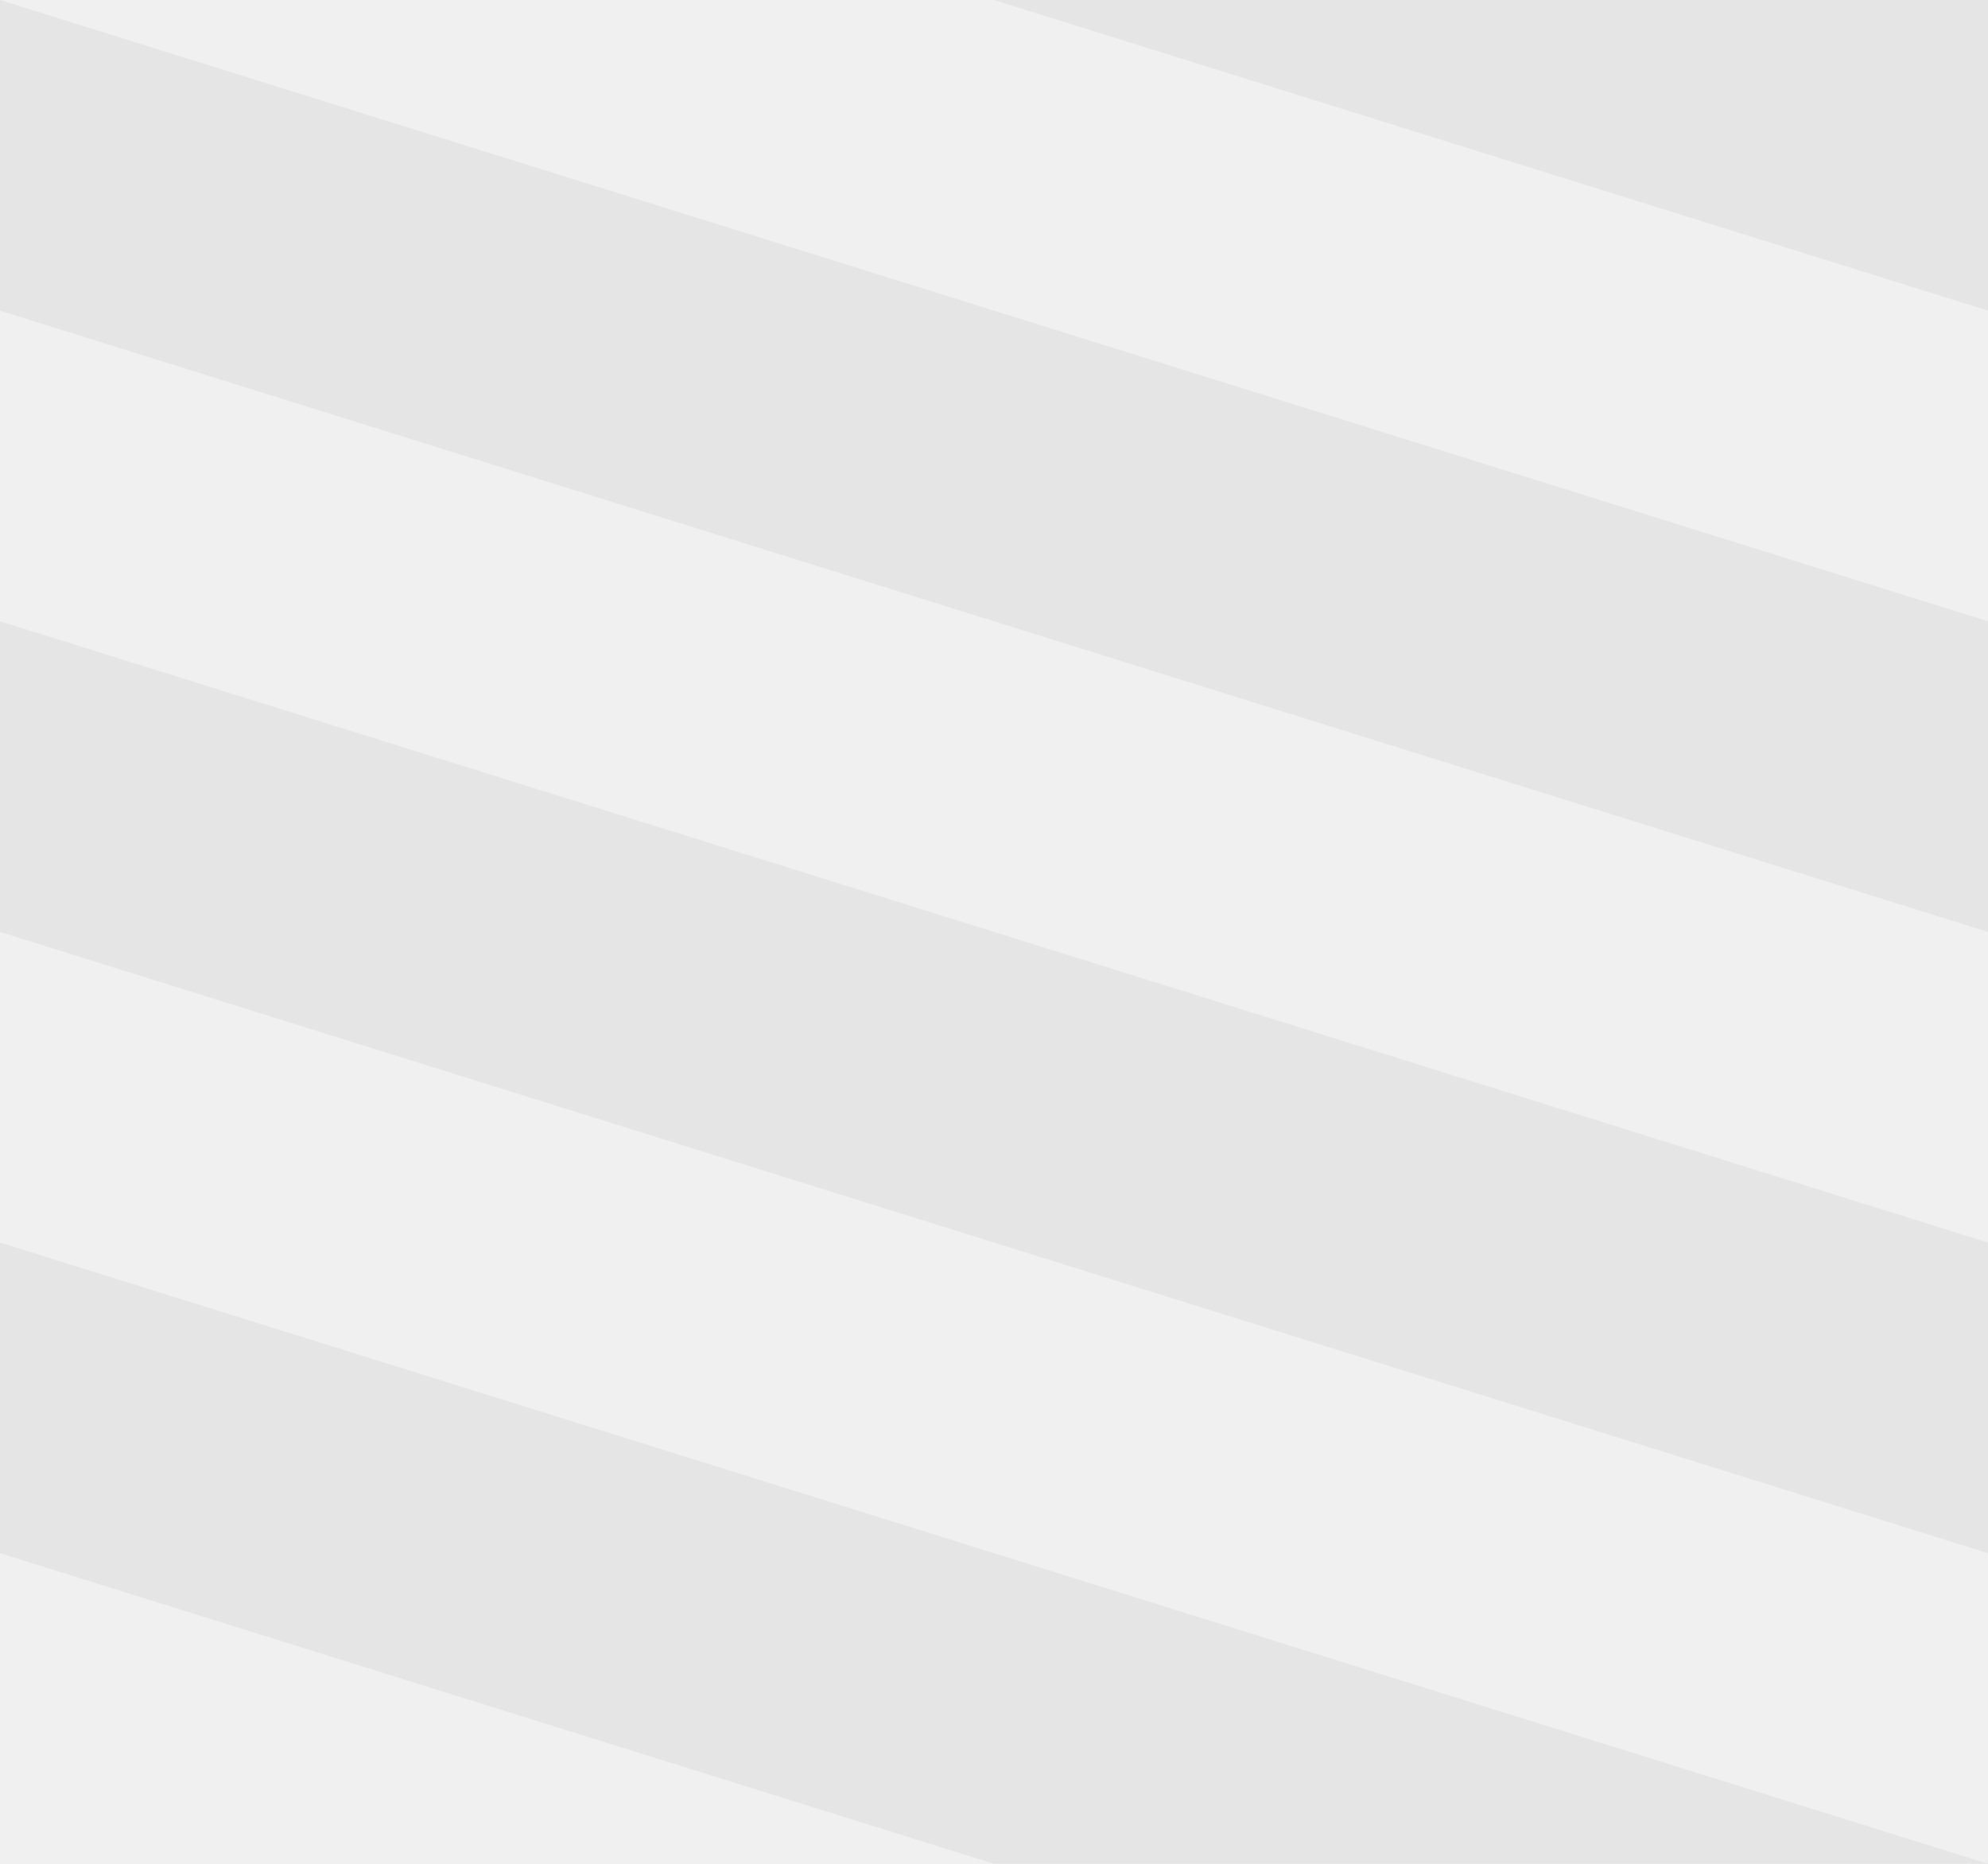
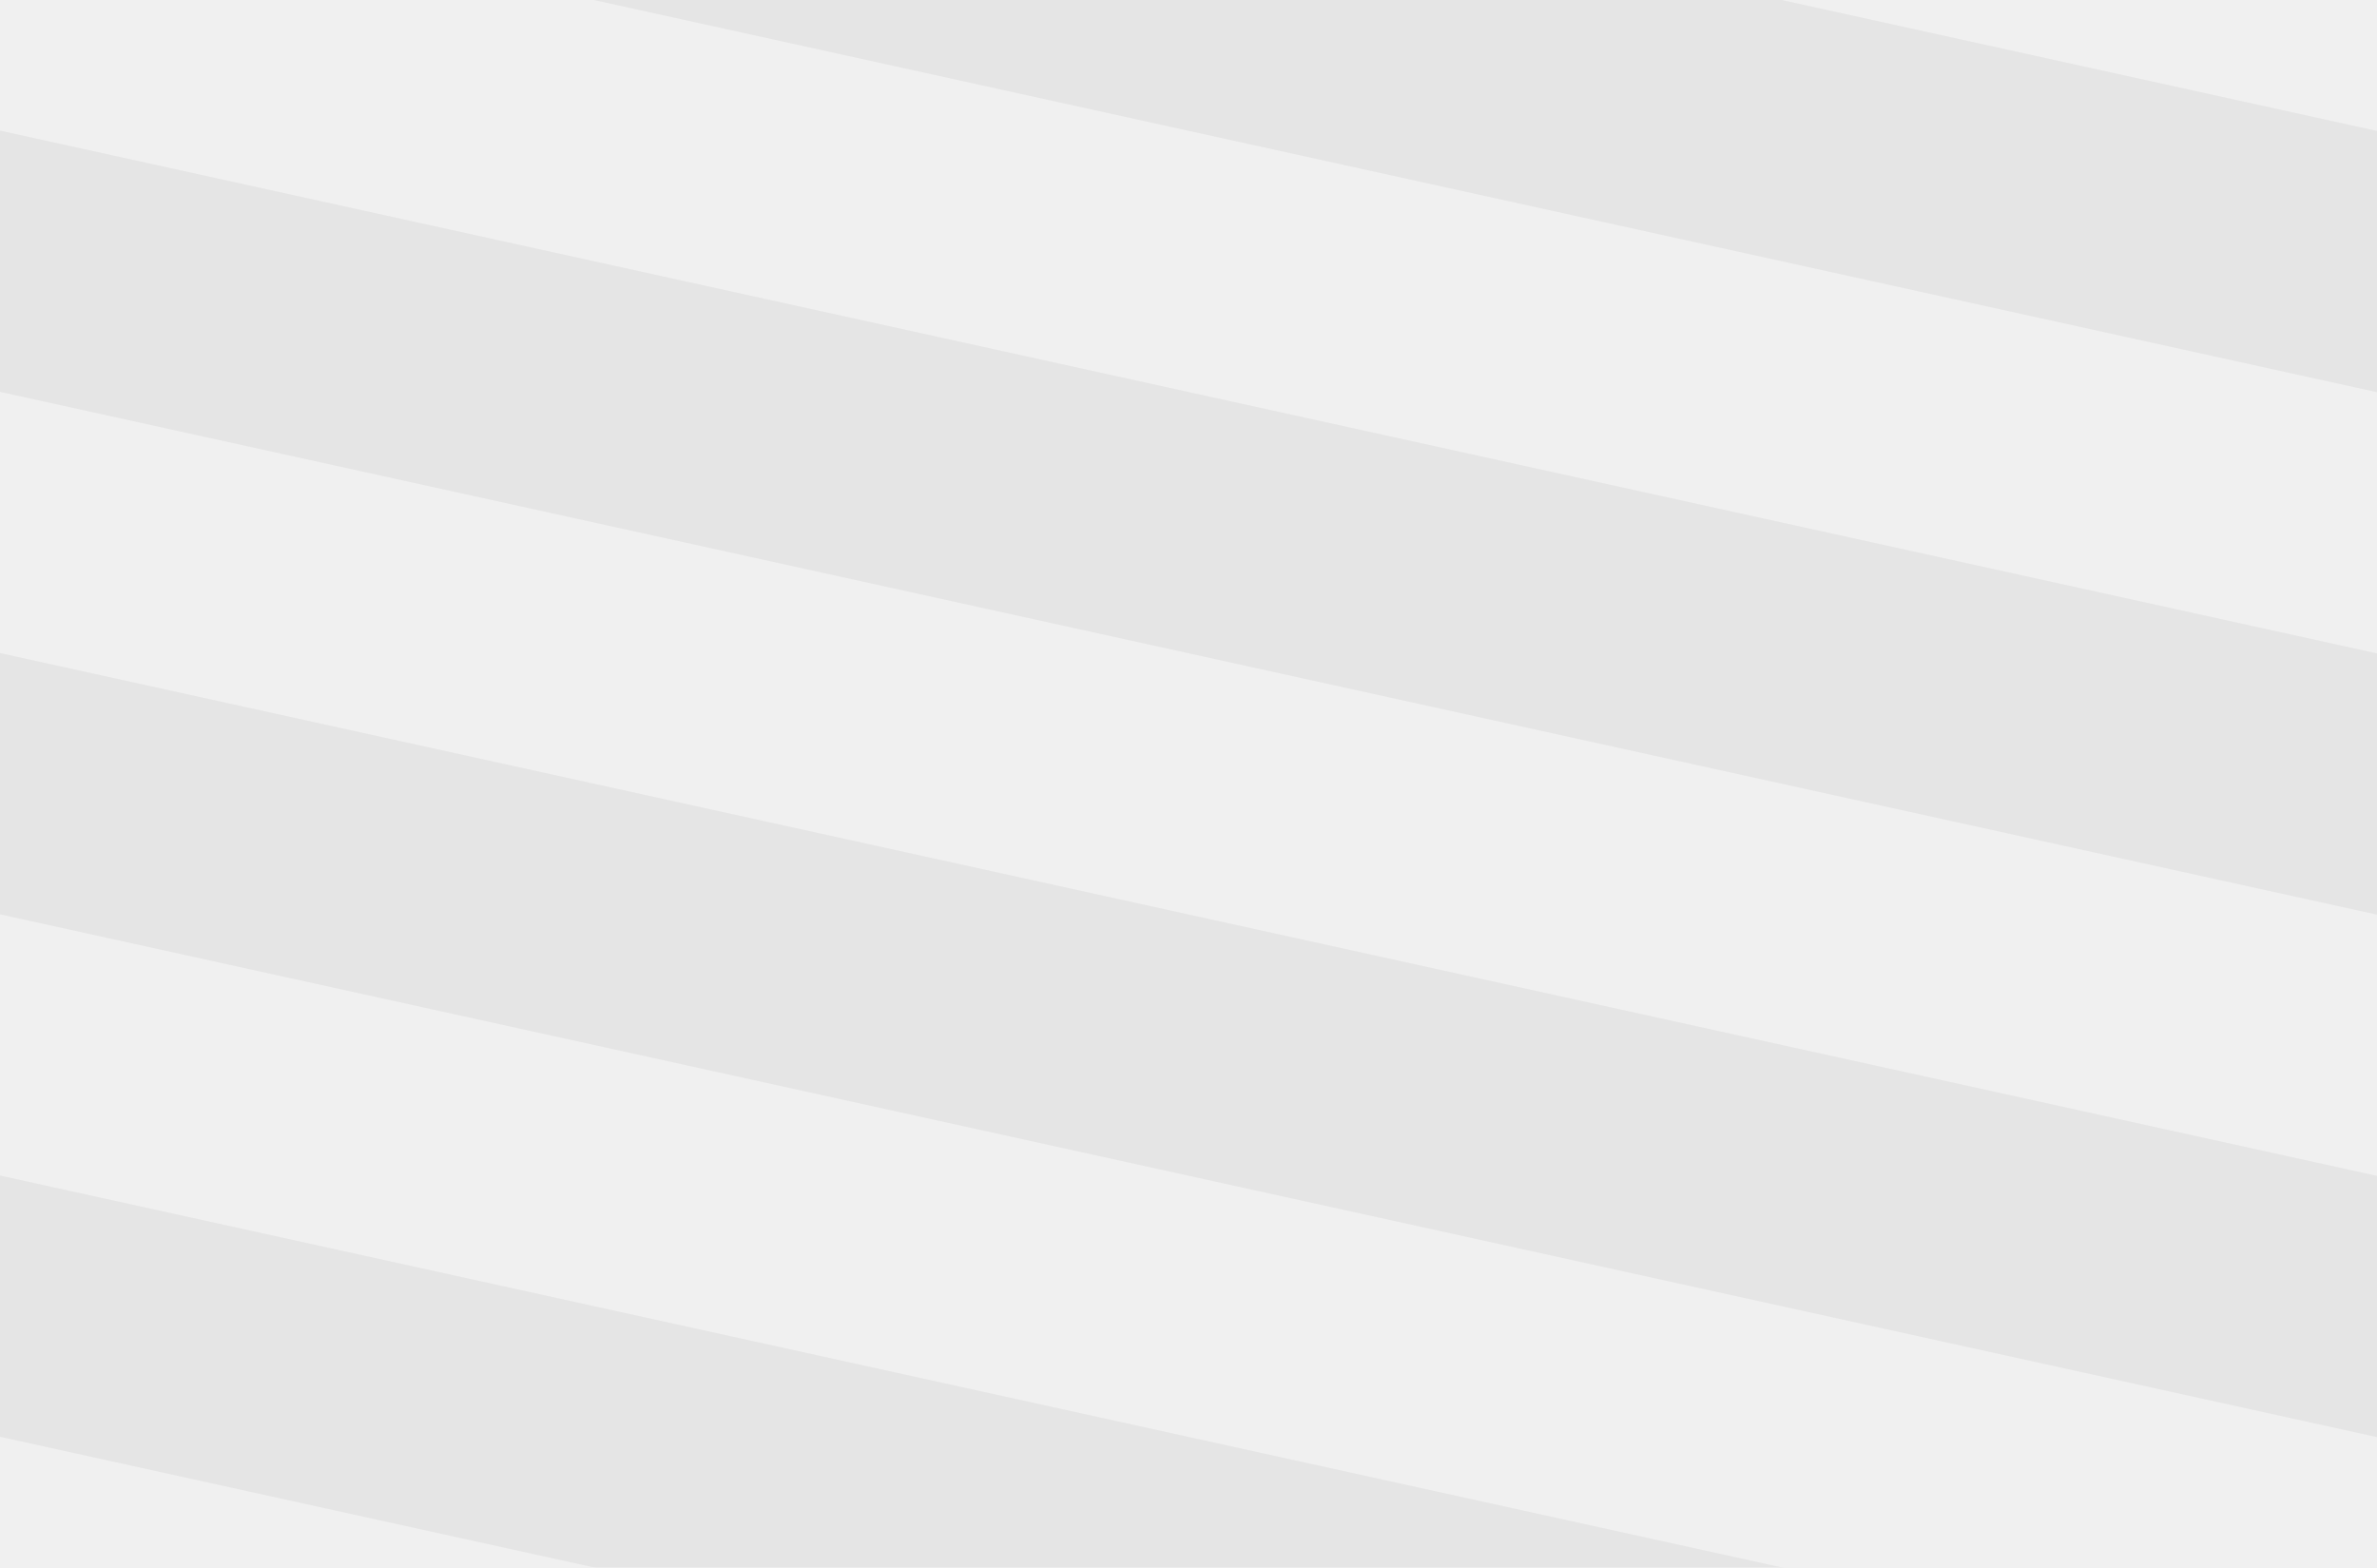
- <svg xmlns="http://www.w3.org/2000/svg" xmlns:xlink="http://www.w3.org/1999/xlink" width="64" height="60" viewBox="0 0 64 60">
+ <svg xmlns="http://www.w3.org/2000/svg" xmlns:xlink="http://www.w3.org/1999/xlink" width="91" height="60" viewBox="0 0 91 60">
  <defs>
-     <path id="a" d="M0 0h64v60H0z" />
-     <path id="c" d="M0 400L1280 0v10L0 410z" />
-     <path id="d" d="M0 420L1280 20v10L0 430z" />
-     <path id="e" d="M0 440L1280 40v10L0 450z" />
-     <path id="f" d="M0 460L1280 60v10L0 470z" />
-     <path id="g" d="M0 480L1280 80v10L0 490z" />
-     <path id="h" d="M0 500l1280-400v10L0 510z" />
-     <path id="i" d="M0 520l1280-400v10L0 530z" />
-     <path id="j" d="M0 540l1280-400v10L0 550z" />
-     <path id="k" d="M0 560l1280-400v10L0 570z" />
+     <path id="a" d="M0 0h91v60H0z" />
  </defs>
  <g fill="none" fill-rule="evenodd">
    <mask id="b" fill="#fff">
      <use xlink:href="#a" />
    </mask>
-     <g mask="url(#b)" opacity=".048">
-       <g fill="#000" transform="matrix(-1 0 0 1 1280 -120)">
-         <use xlink:href="#c" />
-         <use xlink:href="#d" />
-         <use xlink:href="#e" />
-         <use xlink:href="#f" />
-         <use xlink:href="#g" />
-         <use xlink:href="#h" />
-         <use xlink:href="#i" />
-         <use xlink:href="#j" />
-         <use xlink:href="#k" />
-       </g>
+     <g opacity=".05" mask="url(#b)" fill="#000">
+       <path d="M0-15l2560 563v10L0-5zM0 5l2560 563v10L0 15zM0 25l2560 563v10L0 35zM0 45l2560 563v10L0 55z" />
    </g>
  </g>
</svg>
